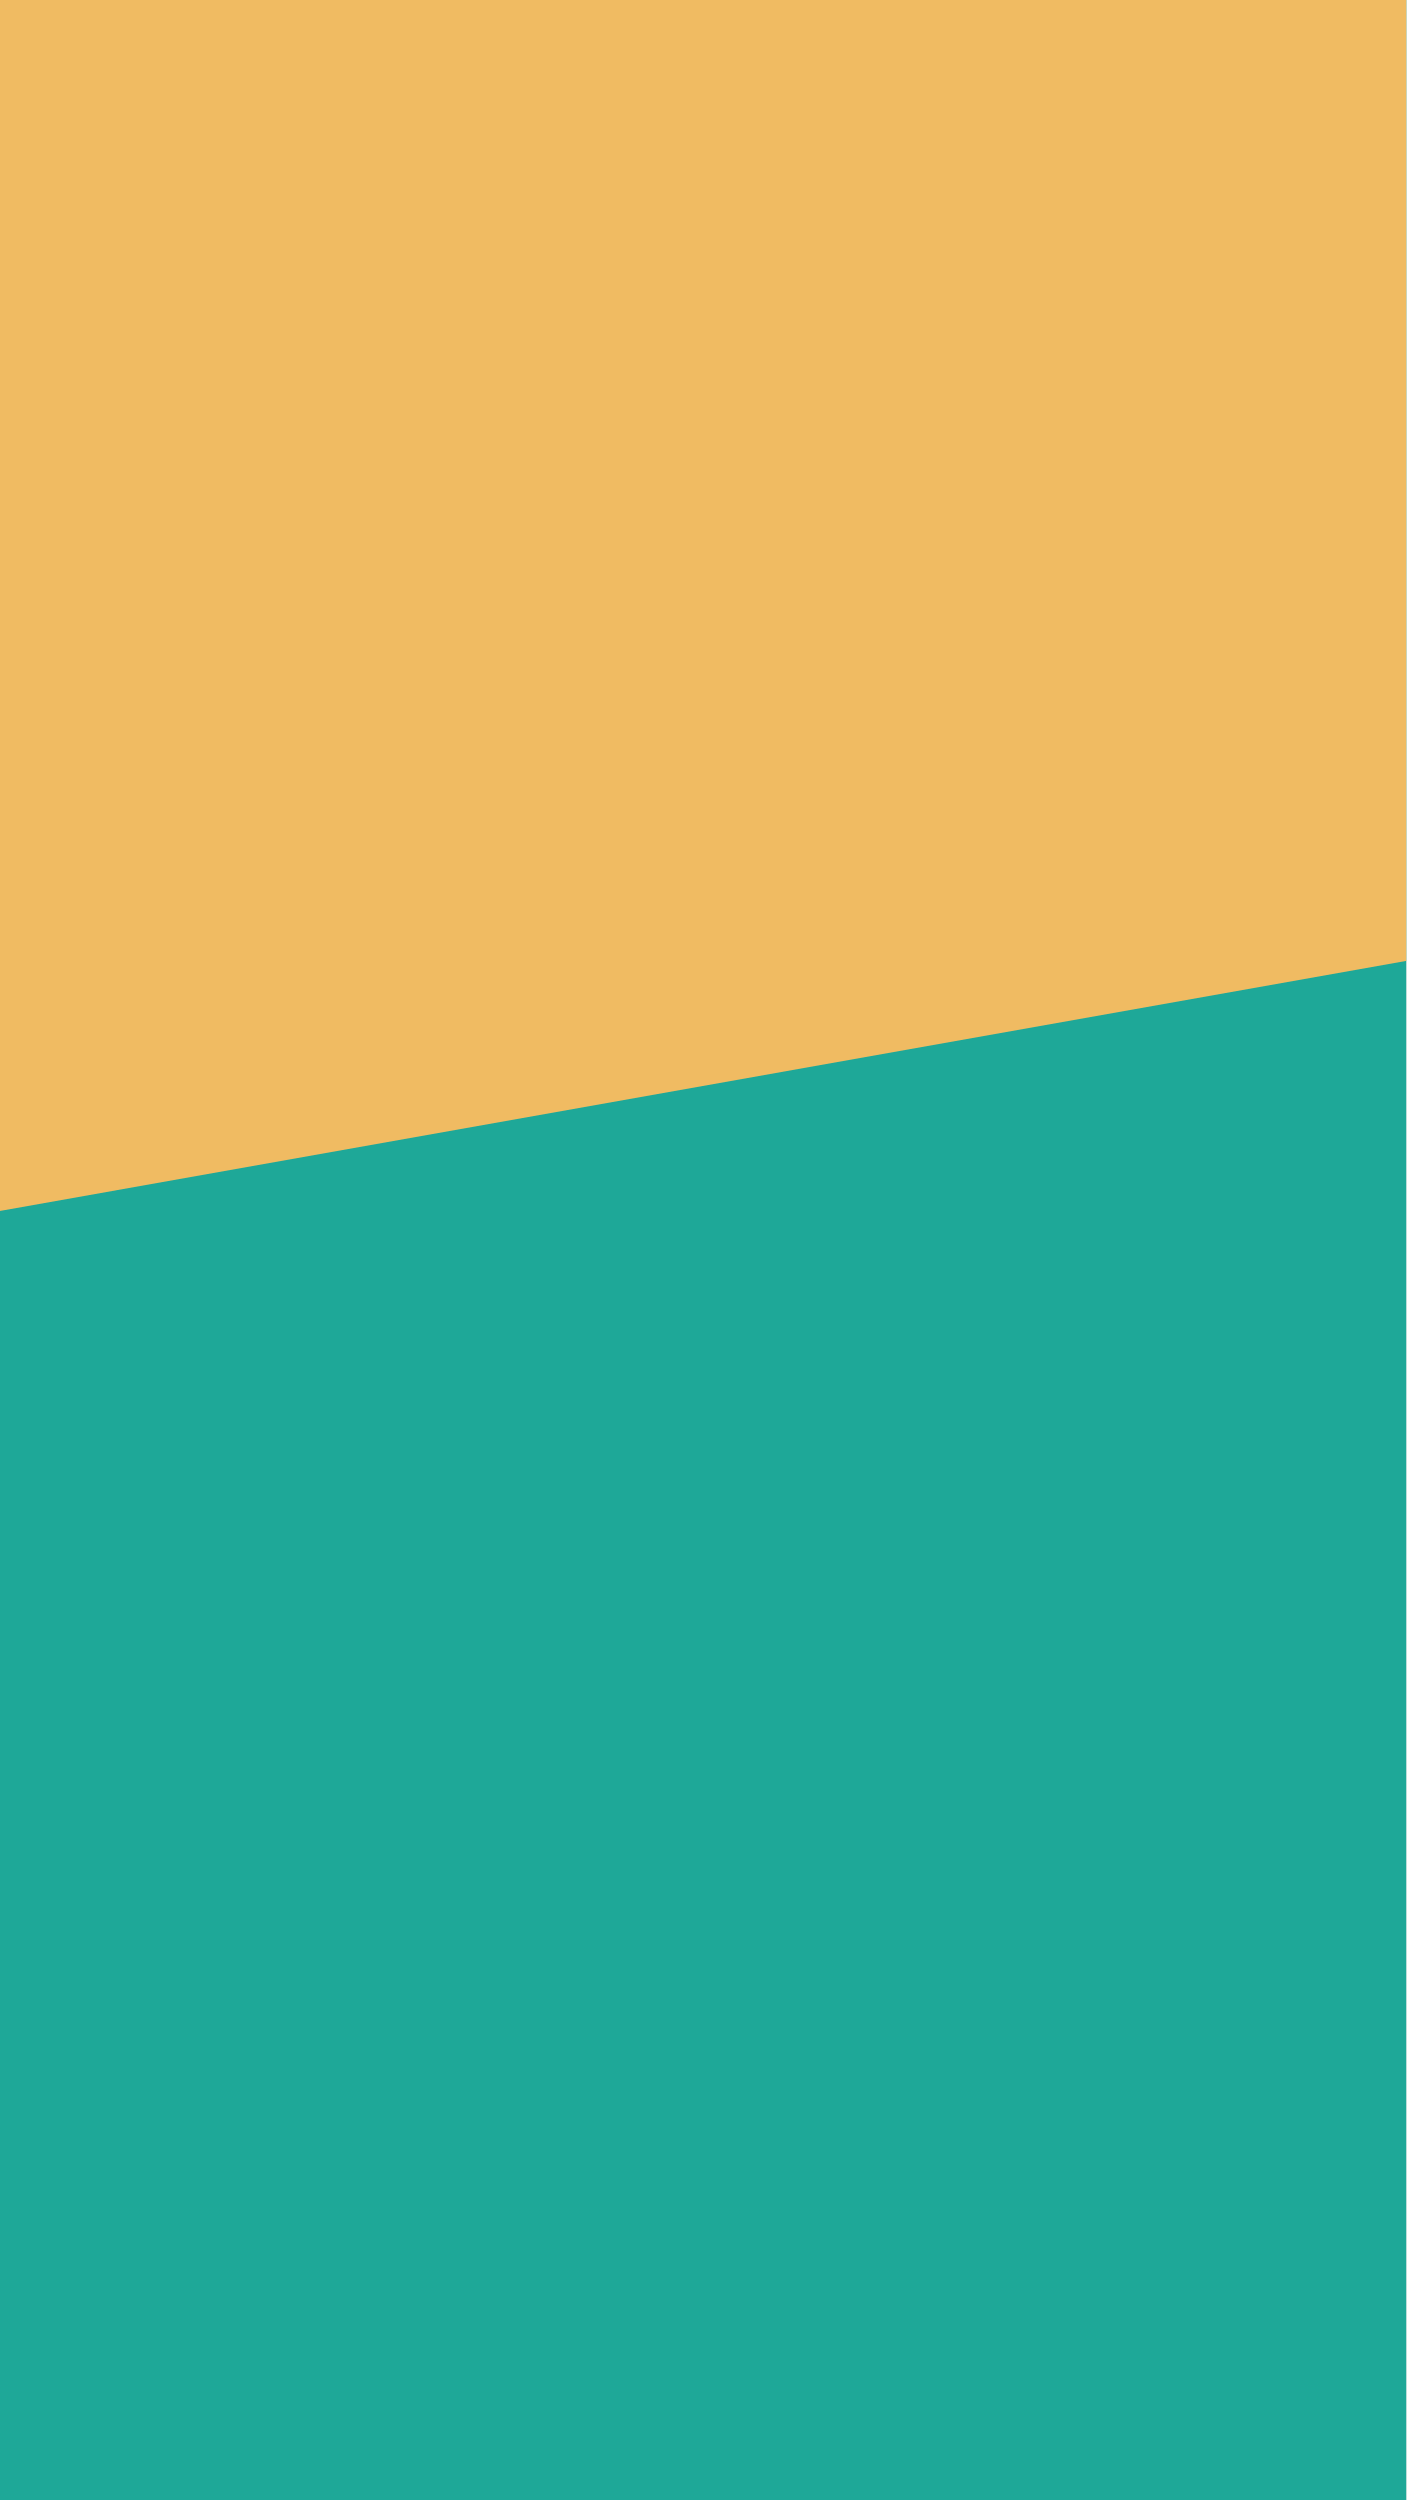
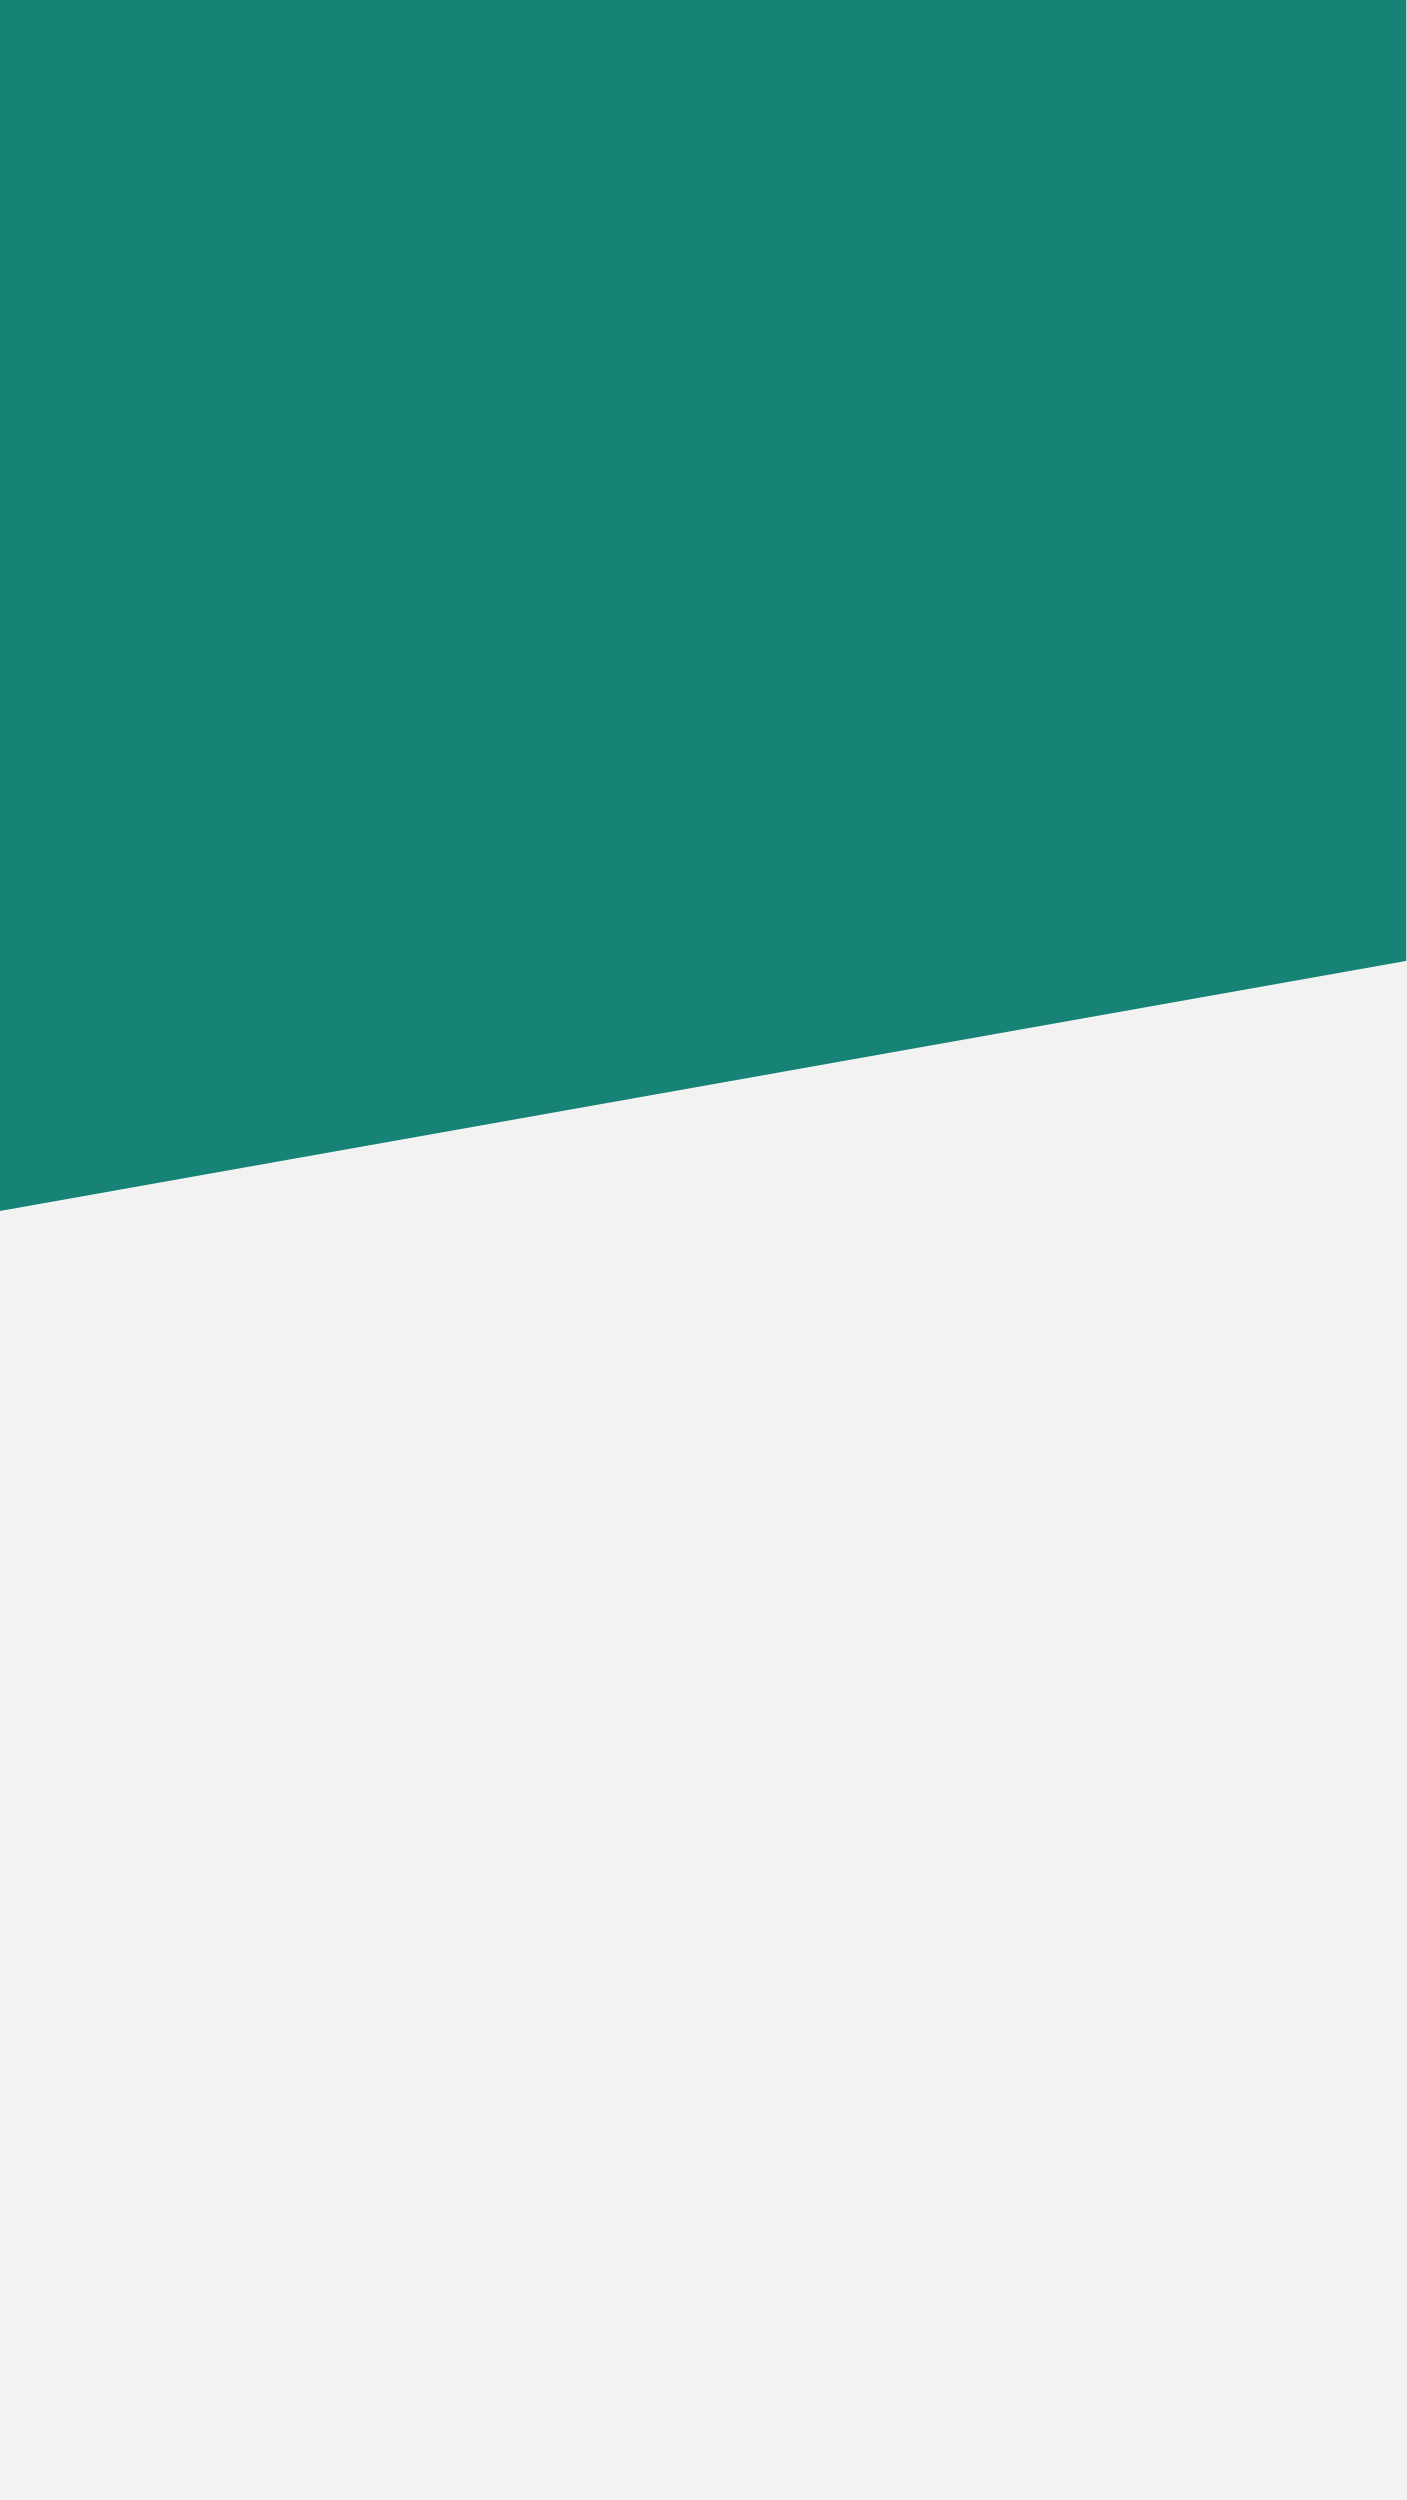
<svg xmlns="http://www.w3.org/2000/svg" width="360" height="640" viewBox="0 0 360 640" fill="none">
-   <rect width="360" height="640" fill="#1EA898" />
-   <path d="M0 0H360V245.988L0 310V0Z" fill="#F0BB62" />
+   <g clip-path="url(#clip0_74_336)">
+     <path d="M360 0H0V640H360V0Z" fill="#F2F2F2" />
+     <path d="M0 0H360V245.988L0 310V0Z" fill="#178276" />
+   </g>
+   <defs>
+     <clipPath id="clip0_74_336">
+       <rect width="360" height="640" fill="white" />
+     </clipPath>
+   </defs>
</svg>
